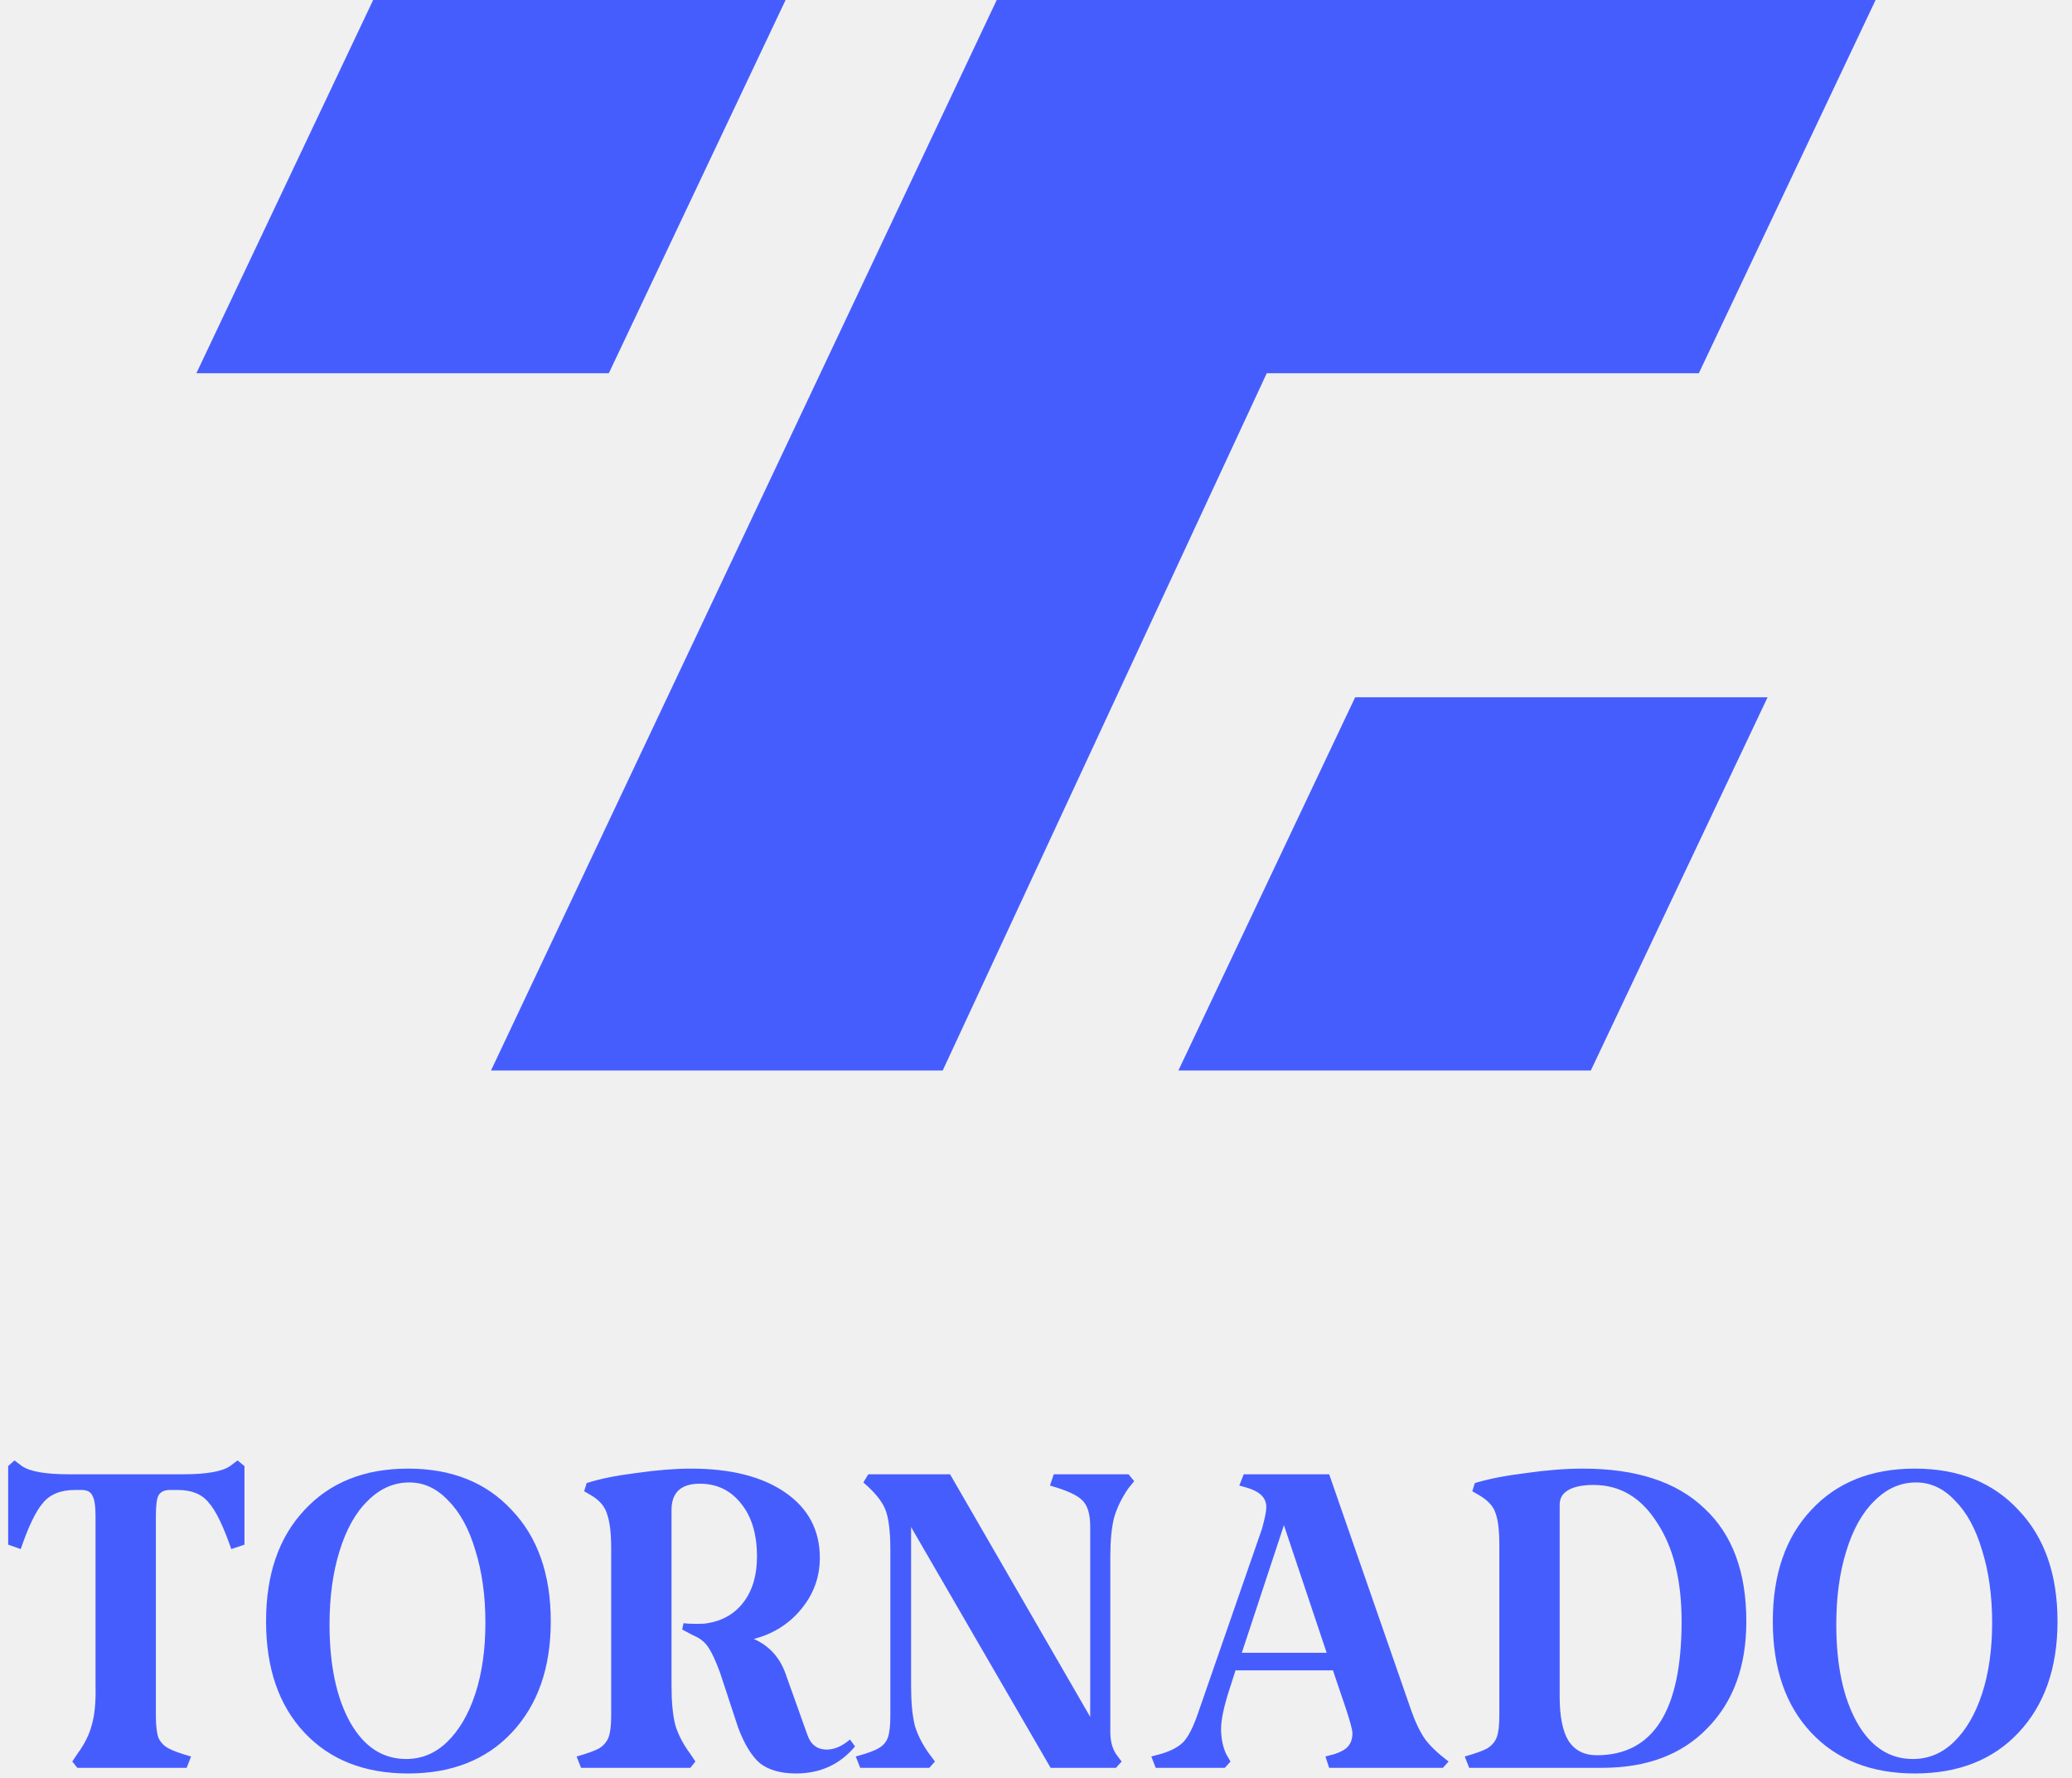
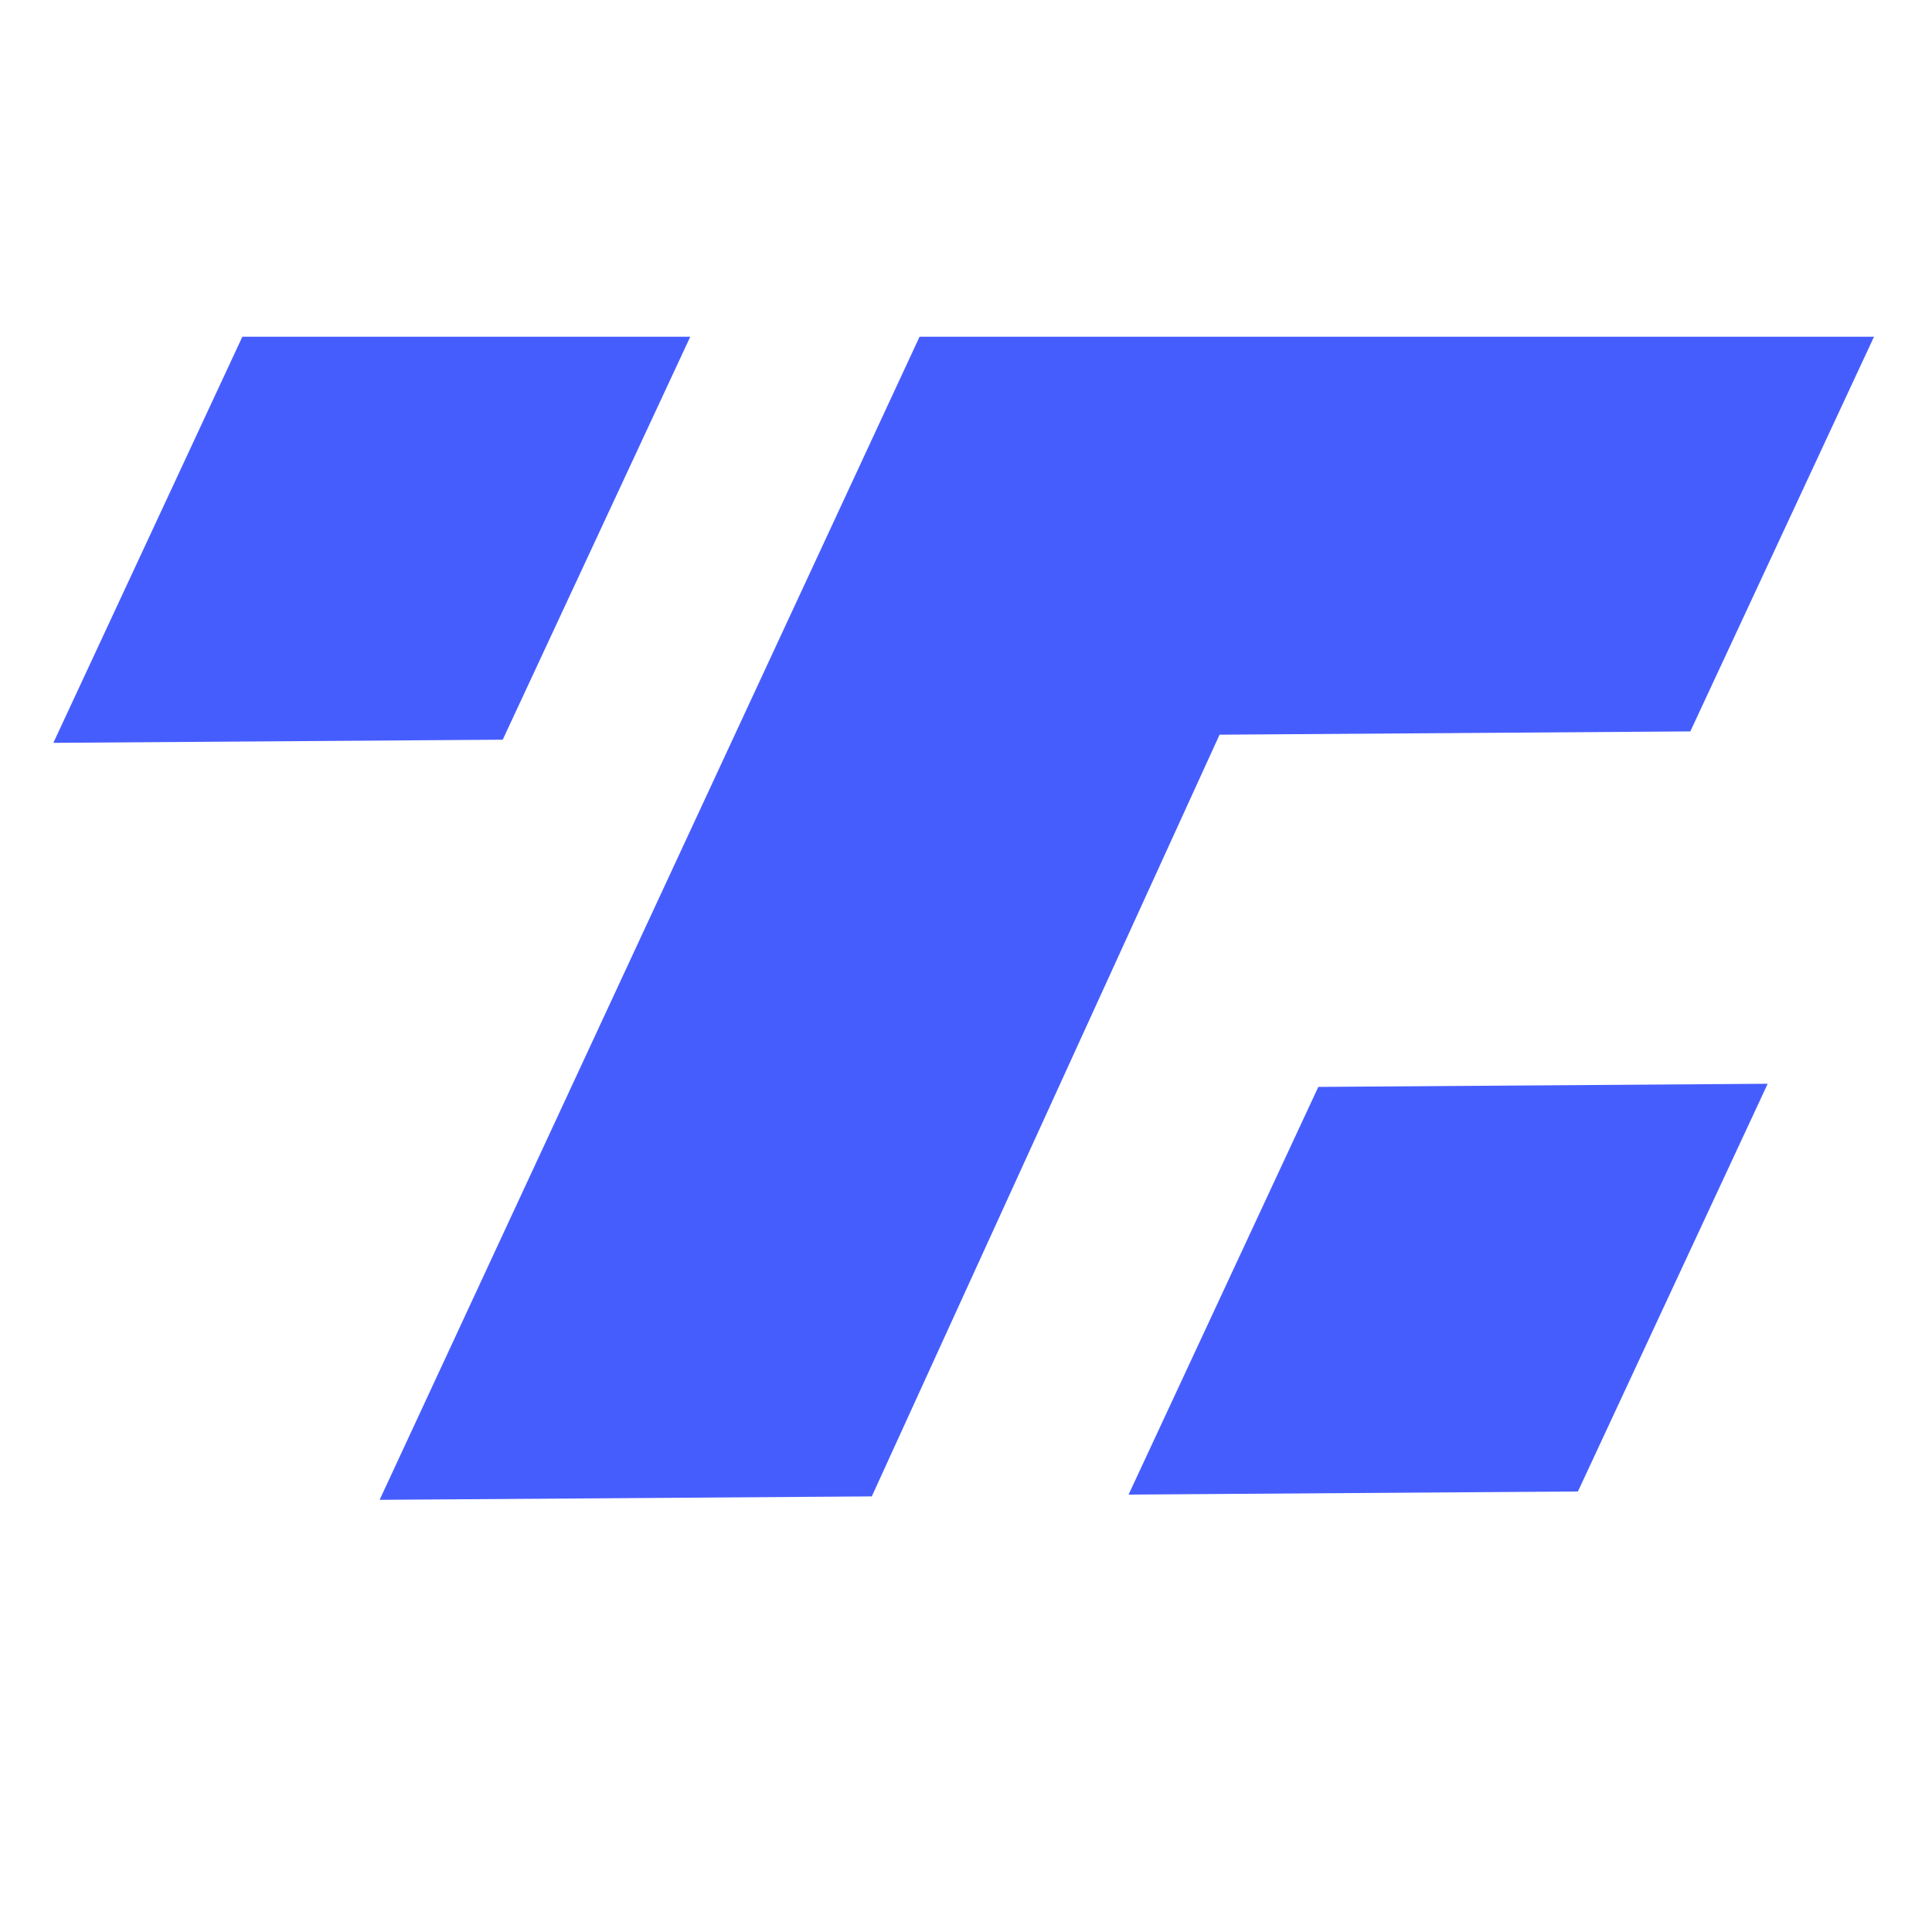
- <svg xmlns="http://www.w3.org/2000/svg" width="211" height="181" viewBox="0 0 211 181" fill="none">
-   <path d="M15.872 174.688C15.872 175.669 15.957 176.416 16.128 176.928C16.341 177.397 16.683 177.76 17.152 178.016C17.621 178.272 18.389 178.549 19.456 178.848L19.008 180H7.872L7.36 179.36L7.872 178.592C8.597 177.611 9.088 176.629 9.344 175.648C9.643 174.624 9.771 173.28 9.728 171.616V154.4C9.728 153.333 9.621 152.629 9.408 152.288C9.237 151.904 8.875 151.712 8.32 151.712H7.616C6.165 151.712 5.077 152.16 4.352 153.056C3.627 153.909 2.88 155.467 2.112 157.728L0.832 157.28V149.28L1.472 148.704L2.24 149.28C3.051 149.835 4.629 150.112 6.976 150.112H18.688C21.035 150.112 22.613 149.835 23.424 149.28L24.192 148.704L24.896 149.28V157.28L23.552 157.728C22.741 155.381 21.973 153.803 21.248 152.992C20.565 152.139 19.52 151.712 18.112 151.712H17.28C16.725 151.712 16.341 151.904 16.128 152.288C15.957 152.629 15.872 153.333 15.872 154.4V174.688ZM41.558 180.576C37.121 180.576 33.601 179.189 30.998 176.416C28.395 173.643 27.094 169.867 27.094 165.088C27.094 160.309 28.395 156.533 30.998 153.76C33.601 150.944 37.121 149.536 41.558 149.536C45.995 149.536 49.515 150.944 52.118 153.76C54.763 156.533 56.086 160.309 56.086 165.088C56.086 169.824 54.763 173.6 52.118 176.416C49.515 179.189 45.995 180.576 41.558 180.576ZM41.366 179.104C42.945 179.104 44.331 178.528 45.526 177.376C46.763 176.181 47.723 174.539 48.406 172.448C49.089 170.357 49.43 167.947 49.43 165.216C49.43 162.485 49.089 160.032 48.406 157.856C47.766 155.68 46.849 153.995 45.654 152.8C44.502 151.563 43.179 150.944 41.686 150.944C40.107 150.944 38.699 151.563 37.462 152.8C36.225 153.995 35.265 155.701 34.582 157.92C33.899 160.096 33.558 162.592 33.558 165.408C33.558 169.547 34.262 172.875 35.67 175.392C37.078 177.867 38.977 179.104 41.366 179.104ZM87.071 177.824C85.535 179.659 83.53 180.576 81.055 180.576C79.519 180.576 78.303 180.235 77.407 179.552C76.554 178.827 75.807 177.611 75.167 175.904L73.311 170.272C72.884 169.12 72.5 168.288 72.159 167.776C71.818 167.221 71.284 166.795 70.559 166.496L69.471 165.92L69.599 165.28C69.94 165.323 70.388 165.344 70.943 165.344C71.455 165.344 71.818 165.323 72.031 165.28C73.61 165.024 74.847 164.299 75.743 163.104C76.639 161.909 77.087 160.373 77.087 158.496C77.087 156.235 76.554 154.443 75.487 153.12C74.42 151.755 73.012 151.072 71.263 151.072C69.343 151.072 68.383 151.968 68.383 153.76V171.616C68.383 173.28 68.511 174.624 68.767 175.648C69.066 176.629 69.578 177.611 70.303 178.592L70.815 179.36L70.303 180H59.167L58.719 178.848C59.786 178.549 60.554 178.272 61.023 178.016C61.492 177.717 61.812 177.333 61.983 176.864C62.154 176.395 62.239 175.669 62.239 174.688V157.664C62.239 156.171 62.111 155.04 61.855 154.272C61.642 153.461 61.108 152.8 60.255 152.288L59.487 151.84L59.743 151.008C61.066 150.581 62.751 150.24 64.799 149.984C66.89 149.685 68.746 149.536 70.367 149.536C74.42 149.536 77.62 150.347 79.967 151.968C82.314 153.589 83.487 155.808 83.487 158.624C83.487 160.587 82.847 162.336 81.567 163.872C80.33 165.365 78.73 166.368 76.767 166.88C78.303 167.563 79.37 168.715 79.967 170.336L82.207 176.608C82.548 177.632 83.21 178.144 84.191 178.144C84.959 178.144 85.748 177.803 86.559 177.12L87.071 177.824ZM114.924 151.52C114.241 152.501 113.75 153.504 113.452 154.528C113.196 155.552 113.068 156.875 113.068 158.496V176.352C113.068 177.248 113.26 177.995 113.644 178.592L114.22 179.36L113.644 180H106.988L92.779 155.488V171.616C92.779 173.323 92.907 174.688 93.163 175.712C93.462 176.693 93.953 177.653 94.635 178.592L95.212 179.36L94.635 180H87.596L87.147 178.848C88.257 178.549 89.025 178.272 89.451 178.016C89.921 177.76 90.241 177.397 90.412 176.928C90.582 176.459 90.668 175.712 90.668 174.688V157.792C90.668 155.915 90.497 154.549 90.156 153.696C89.814 152.843 89.067 151.925 87.915 150.944L88.427 150.112H96.748L111.02 174.816V155.424C111.02 154.144 110.742 153.248 110.188 152.736C109.676 152.224 108.588 151.733 106.924 151.264L107.308 150.112H114.924L115.5 150.816L114.924 151.52ZM143.739 174.24C144.165 175.435 144.635 176.395 145.147 177.12C145.659 177.803 146.448 178.549 147.515 179.36L146.939 180H135.355L134.971 178.848L135.931 178.592C136.571 178.379 137.019 178.123 137.275 177.824C137.573 177.483 137.723 177.035 137.723 176.48C137.723 176.139 137.488 175.264 137.019 173.856L135.739 170.08H125.819L125.307 171.68C124.667 173.6 124.347 175.051 124.347 176.032C124.347 176.971 124.517 177.824 124.859 178.592L125.307 179.36L124.731 180H117.691L117.242 178.848L118.203 178.592C119.227 178.293 119.995 177.888 120.507 177.376C121.019 176.821 121.509 175.861 121.979 174.496L128.507 155.68C128.805 154.613 128.955 153.867 128.955 153.44C128.955 152.501 128.272 151.84 126.907 151.456L126.203 151.264L126.651 150.112H135.355L143.739 174.24ZM135.099 168.288L130.747 155.296L126.459 168.288H135.099ZM149.164 178.848C150.231 178.549 150.999 178.272 151.468 178.016C151.937 177.717 152.257 177.333 152.428 176.864C152.599 176.395 152.684 175.669 152.684 174.688V157.344C152.684 155.851 152.556 154.763 152.3 154.08C152.087 153.397 151.553 152.8 150.7 152.288L149.932 151.84L150.188 151.008C151.596 150.581 153.345 150.24 155.436 149.984C157.527 149.685 159.447 149.536 161.196 149.536C166.615 149.536 170.732 150.88 173.548 153.568C176.407 156.213 177.836 160.053 177.836 165.088C177.836 169.653 176.513 173.28 173.868 175.968C171.265 178.656 167.703 180 163.18 180H149.612L149.164 178.848ZM162.604 178.72C168.364 178.72 171.244 174.176 171.244 165.088C171.244 160.907 170.412 157.557 168.748 155.04C167.127 152.48 164.972 151.2 162.284 151.2C161.175 151.2 160.321 151.371 159.724 151.712C159.127 152.053 158.828 152.544 158.828 153.184V172.768C158.828 174.773 159.127 176.267 159.724 177.248C160.364 178.229 161.324 178.72 162.604 178.72ZM194.996 180.576C190.558 180.576 187.038 179.189 184.436 176.416C181.833 173.643 180.532 169.867 180.532 165.088C180.532 160.309 181.833 156.533 184.436 153.76C187.038 150.944 190.558 149.536 194.996 149.536C199.433 149.536 202.953 150.944 205.556 153.76C208.201 156.533 209.524 160.309 209.524 165.088C209.524 169.824 208.201 173.6 205.556 176.416C202.953 179.189 199.433 180.576 194.996 180.576ZM194.804 179.104C196.382 179.104 197.769 178.528 198.964 177.376C200.201 176.181 201.161 174.539 201.844 172.448C202.526 170.357 202.868 167.947 202.868 165.216C202.868 162.485 202.526 160.032 201.844 157.856C201.204 155.68 200.286 153.995 199.092 152.8C197.94 151.563 196.617 150.944 195.124 150.944C193.545 150.944 192.137 151.563 190.9 152.8C189.662 153.995 188.702 155.701 188.02 157.92C187.337 160.096 186.996 162.592 186.996 165.408C186.996 169.547 187.7 172.875 189.108 175.392C190.516 177.867 192.414 179.104 194.804 179.104Z" fill="#465DFE" />
-   <path d="M38 0H80L62 38H20L38 0Z" fill="#465DFE" />
-   <path d="M138 71H180L162 109H120L138 71Z" fill="#465DFE" />
-   <path d="M101.5 0H191L173 38H129L96 109H50L101.5 0Z" fill="#465DFE" />
+ <svg xmlns="http://www.w3.org/2000/svg" width="1080" zoomAndPan="magnify" viewBox="0 0 810 810" height="1080" preserveAspectRatio="xMidYMid meet" version="1.0">
+   <defs>
+     <clipPath id="9ee9fdfe05">
+       <path d="M 22.32 141.18 L 291 141.18 L 291 312 L 22.32 312 Z M 22.32 141.18 " clip-rule="nonzero" />
+     </clipPath>
+     <clipPath id="16df9964bb">
+       <path d="M 17.695 141.094 L 788.676 135.711 L 793.305 798.695 L 22.32 804.078 Z M 17.695 141.094 " clip-rule="nonzero" />
+     </clipPath>
+     <clipPath id="a2902fe6e0">
+       <path d="M -68.531 141.695 L 877.945 135.09 L 883.609 946.57 L -62.867 953.176 Z M -68.531 141.695 " clip-rule="nonzero" />
+     </clipPath>
+     <clipPath id="1cf52c3f06">
+       <path d="M 473 454 L 742 454 L 742 627 L 473 627 Z M 473 454 " clip-rule="nonzero" />
+     </clipPath>
+     <clipPath id="a40893c50d">
+       <path d="M 17.695 141.094 L 788.676 135.711 L 793.305 798.695 L 22.32 804.078 Z M 17.695 141.094 " clip-rule="nonzero" />
+     </clipPath>
+     <clipPath id="36c14a8747">
+       <path d="M -68.531 141.695 L 877.945 135.09 L 883.609 946.57 L -62.867 953.176 Z M -68.531 141.695 " clip-rule="nonzero" />
+     </clipPath>
+     <clipPath id="3545a35489">
+       <path d="M 159 141.18 L 787.32 141.18 L 787.32 629 L 159 629 Z M 159 141.18 " clip-rule="nonzero" />
+     </clipPath>
+     <clipPath id="69e4acead1">
+       <path d="M 17.695 141.094 L 788.676 135.711 L 793.305 798.695 L 22.32 804.078 Z M 17.695 141.094 " clip-rule="nonzero" />
+     </clipPath>
+     <clipPath id="a0ae34f2a5">
+       <path d="M -68.531 141.695 L 877.945 135.09 L 883.609 946.57 L -62.867 953.176 Z M -68.531 141.695 " clip-rule="nonzero" />
+     </clipPath>
+   </defs>
+   <rect x="-81" width="972" fill="#ffffff" y="-81" height="972" fill-opacity="1" />
+   <rect x="-81" width="972" fill="#ffffff" y="-81" height="972" fill-opacity="1" />
+   <g clip-path="url(#9ee9fdfe05)">
+     <g clip-path="url(#16df9964bb)">
+       <g clip-path="url(#a2902fe6e0)">
+         <path fill="#465dfe" d="M 101.922 140.508 L 290.32 139.191 L 210.77 310.121 L 22.371 311.438 Z M 101.922 140.508 " fill-opacity="1" fill-rule="nonzero" />
+       </g>
+     </g>
+   </g>
+   <g clip-path="url(#1cf52c3f06)">
+     <g clip-path="url(#a40893c50d)">
+       <g clip-path="url(#36c14a8747)">
+         <path fill="#465dfe" d="M 552.711 455.691 L 741.109 454.375 L 661.555 625.305 L 473.16 626.621 Z M 552.711 455.691 " fill-opacity="1" fill-rule="nonzero" />
+       </g>
+     </g>
+   </g>
+   <g clip-path="url(#3545a35489)">
+     <g clip-path="url(#69e4acead1)">
+       <g clip-path="url(#a0ae34f2a5)">
+         <path fill="#465dfe" d="M 386.762 138.52 L 788.23 135.715 L 708.676 306.645 L 511.309 308.023 L 365.504 627.371 L 159.164 628.812 Z M 386.762 138.52 " fill-opacity="1" fill-rule="nonzero" />
+       </g>
+     </g>
+   </g>
</svg>
